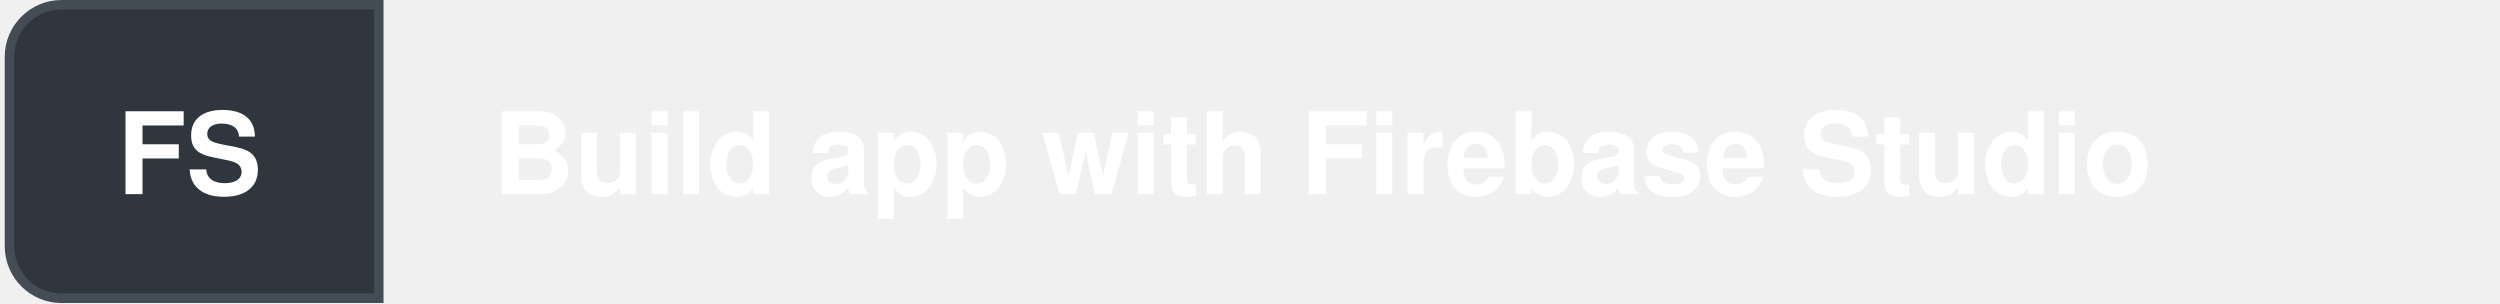
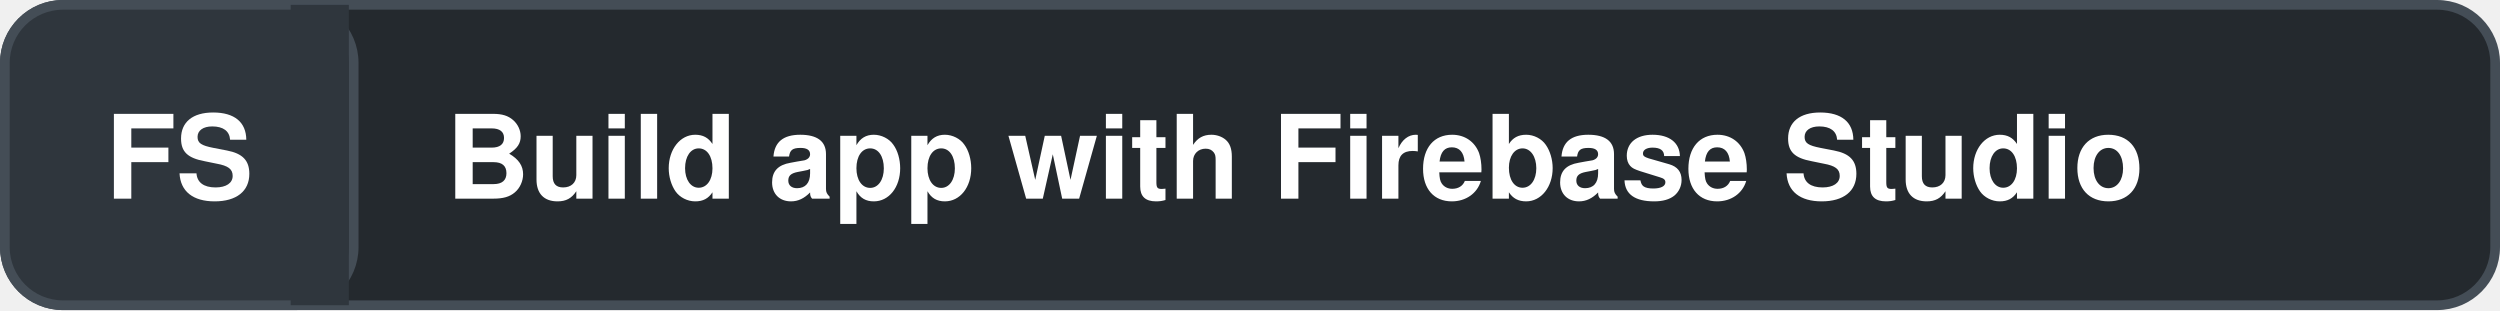
- <svg xmlns="http://www.w3.org/2000/svg" fill="none" height="32" viewBox="0 0 264 32" width="264" role="img" aria-label="Build app with Firebase Studio">
-   <path d="m6.5.5h33.5v31h-33.5c-3.038 0-5.5-2.462-5.5-5.5v-20c0-3.038 2.462-5.5 5.5-5.5z" fill="#2f363d" stroke="#444d56" />
-   <text x="20.0" y="20.5" font-family="Helvetica,Arial,sans-serif" font-size="12" font-weight="700" fill="#fff" text-anchor="middle">FS</text>
-   <path d="m40.5h218c3.038 0 5.5 2.462 5.5 5.5v20c0 3.038-2.462 5.5-5.5 5.5h-218z" fill="#24292e" />
-   <text x="52" y="20.5" font-family="-apple-system,Segoe UI,Helvetica,Arial,sans-serif" font-size="12" font-weight="600" fill="#fff">Build app with Firebase Studio</text>
+ <svg xmlns="http://www.w3.org/2000/svg" width="258" height="32" viewBox="0 0 258 32" role="img" aria-label="Build app with Firebase Studio">
+   <rect x="0.5" y="0.5" width="257" height="31" rx="6" fill="#24292e" stroke="#444d56" />
+   <rect x="0.5" y="0.5" width="36" height="31" rx="6" fill="#2f363d" stroke="#444d56" />
+   <rect x="30" y="0.5" width="6" height="31" fill="#2f363d" />
+   <text x="18.5" y="20.5" font-family="Helvetica,Arial,sans-serif" font-size="12" font-weight="700" fill="#fff" text-anchor="middle">FS</text>
+   <text x="46" y="20.5" font-family="-apple-system,Segoe UI,Helvetica,Arial,sans-serif" font-size="12" font-weight="600" fill="#fff">Build app with Firebase Studio</text>
</svg>
